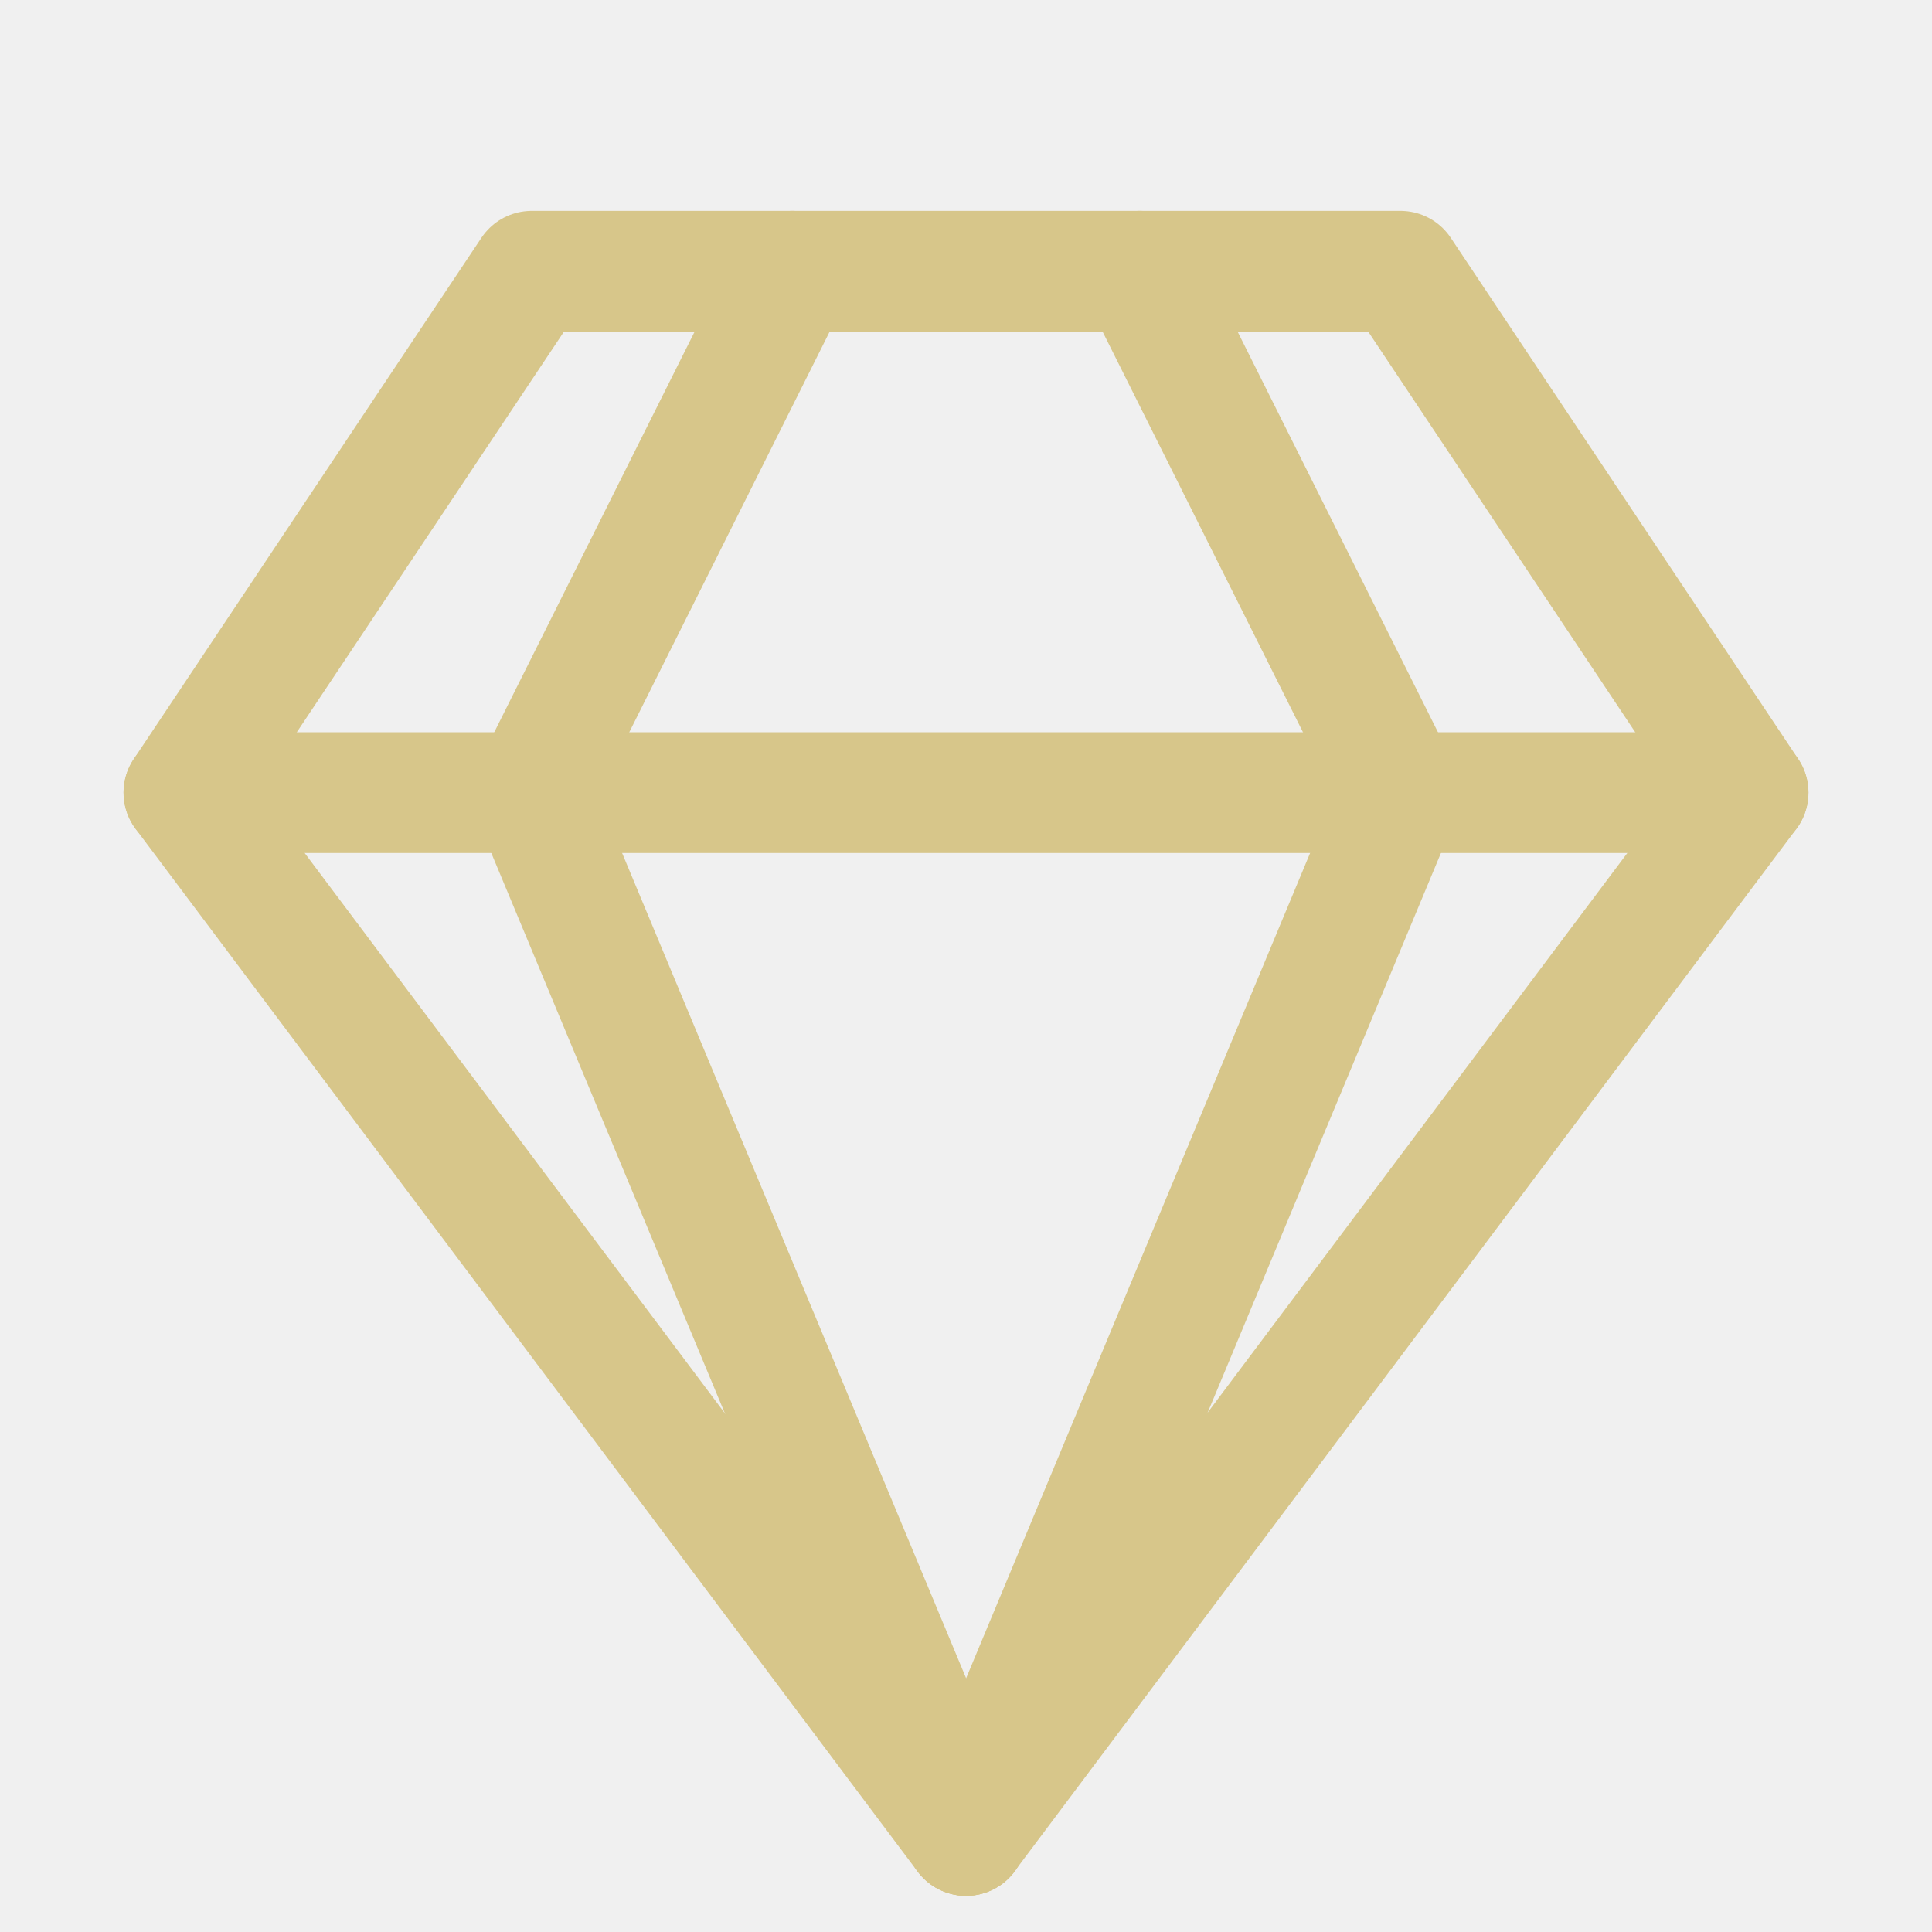
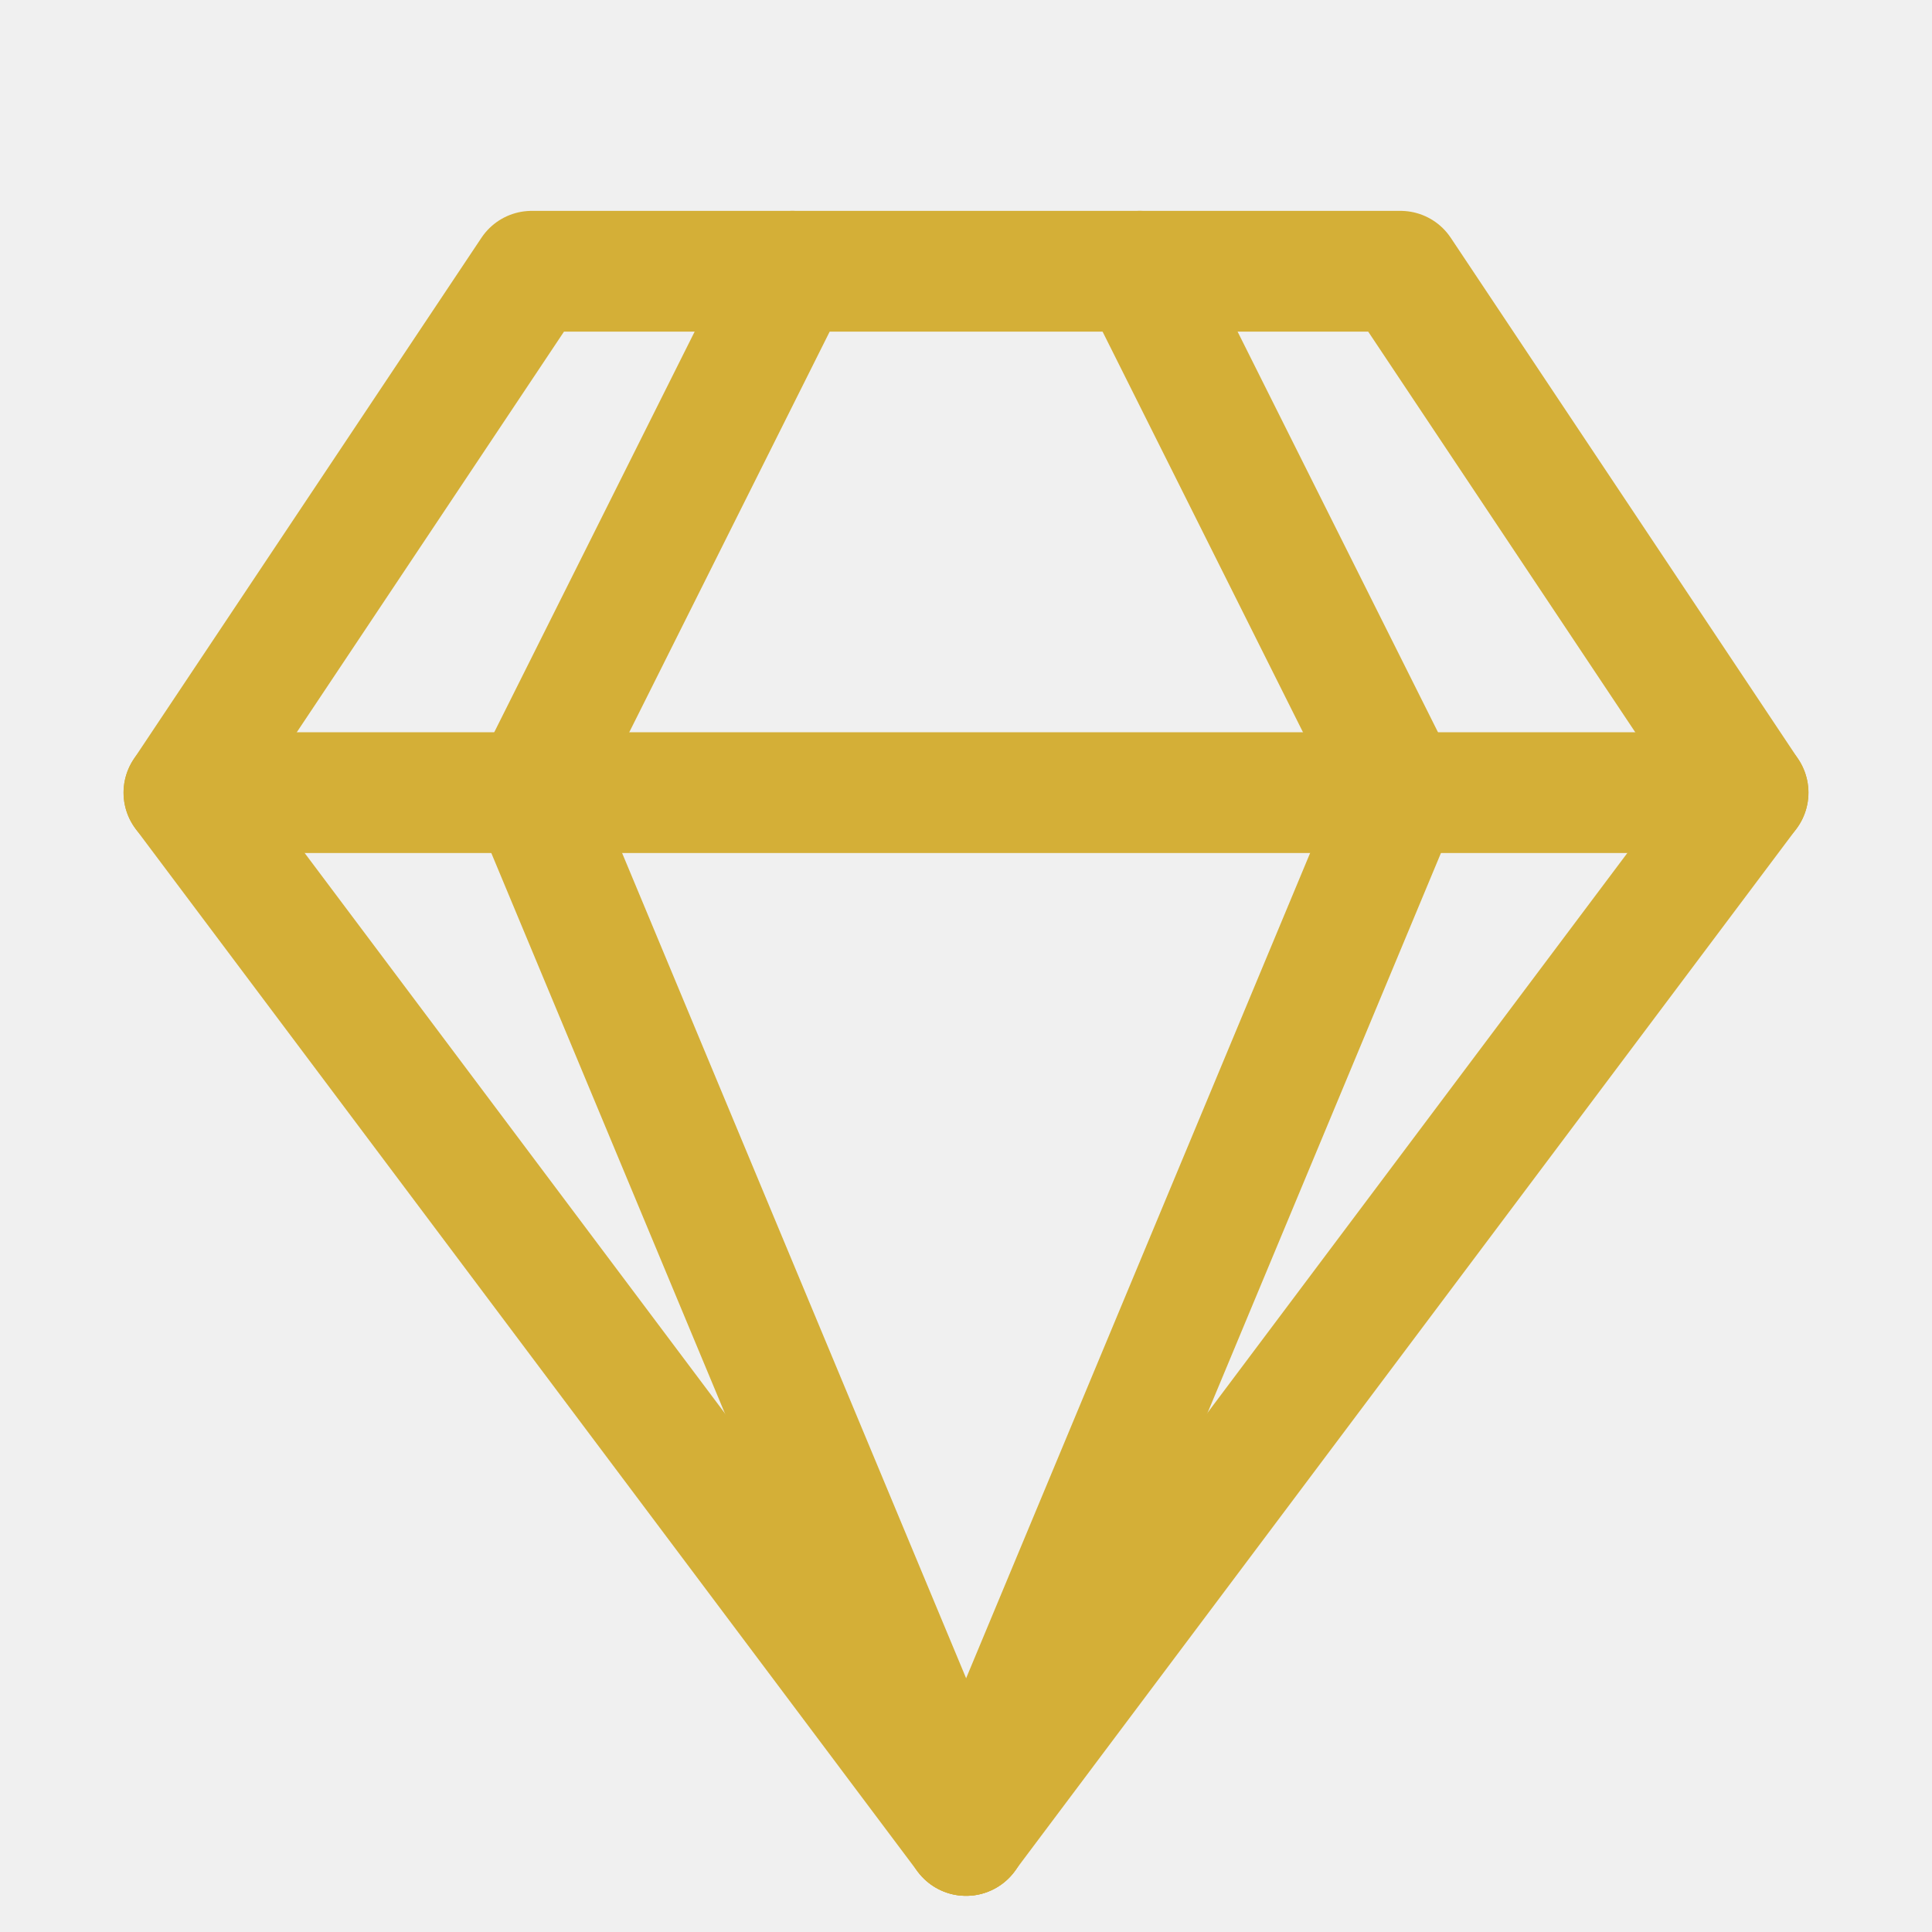
<svg xmlns="http://www.w3.org/2000/svg" width="40" height="40" viewBox="0 0 40 40" fill="none">
  <g clip-path="url(#clip0_142_71)">
-     <path d="M23.6 5.616L29 16.411L20 38.001" stroke="#D7C68A" stroke-width="2.5" stroke-linecap="round" stroke-linejoin="round" />
-     <path d="M16.405 5.616L11.005 16.411L20.005 38.001" stroke="#D7C68A" stroke-width="2.5" stroke-linecap="round" stroke-linejoin="round" />
-     <path d="M28.996 5.616H11.008L3.808 16.411L20 38.001L36.192 16.411L28.996 5.616Z" stroke="#D7C68A" stroke-width="2.5" stroke-linecap="round" stroke-linejoin="round" />
-     <path d="M3.808 16.411H36.192" stroke="#D7C68A" stroke-width="2.5" stroke-linecap="round" stroke-linejoin="round" />
+     <path d="M23.6 5.616L29 16.411L20 38.001" stroke="#D4AF37" stroke-width="2.5" stroke-linecap="round" stroke-linejoin="round" />
+     <path d="M16.405 5.616L11.005 16.411L20.005 38.001" stroke="#D4AF37" stroke-width="2.5" stroke-linecap="round" stroke-linejoin="round" />
+     <path d="M28.996 5.616H11.008L3.808 16.411L20 38.001L36.192 16.411L28.996 5.616Z" stroke="#D4AF37" stroke-width="2.5" stroke-linecap="round" stroke-linejoin="round" />
+     <path d="M3.808 16.411H36.192" stroke="#D4AF37" stroke-width="2.5" stroke-linecap="round" stroke-linejoin="round" />
  </g>
  <defs>
    <clipPath id="clip0_142_71">
      <rect width="40" height="40" fill="white" />
    </clipPath>
  </defs>
</svg>
